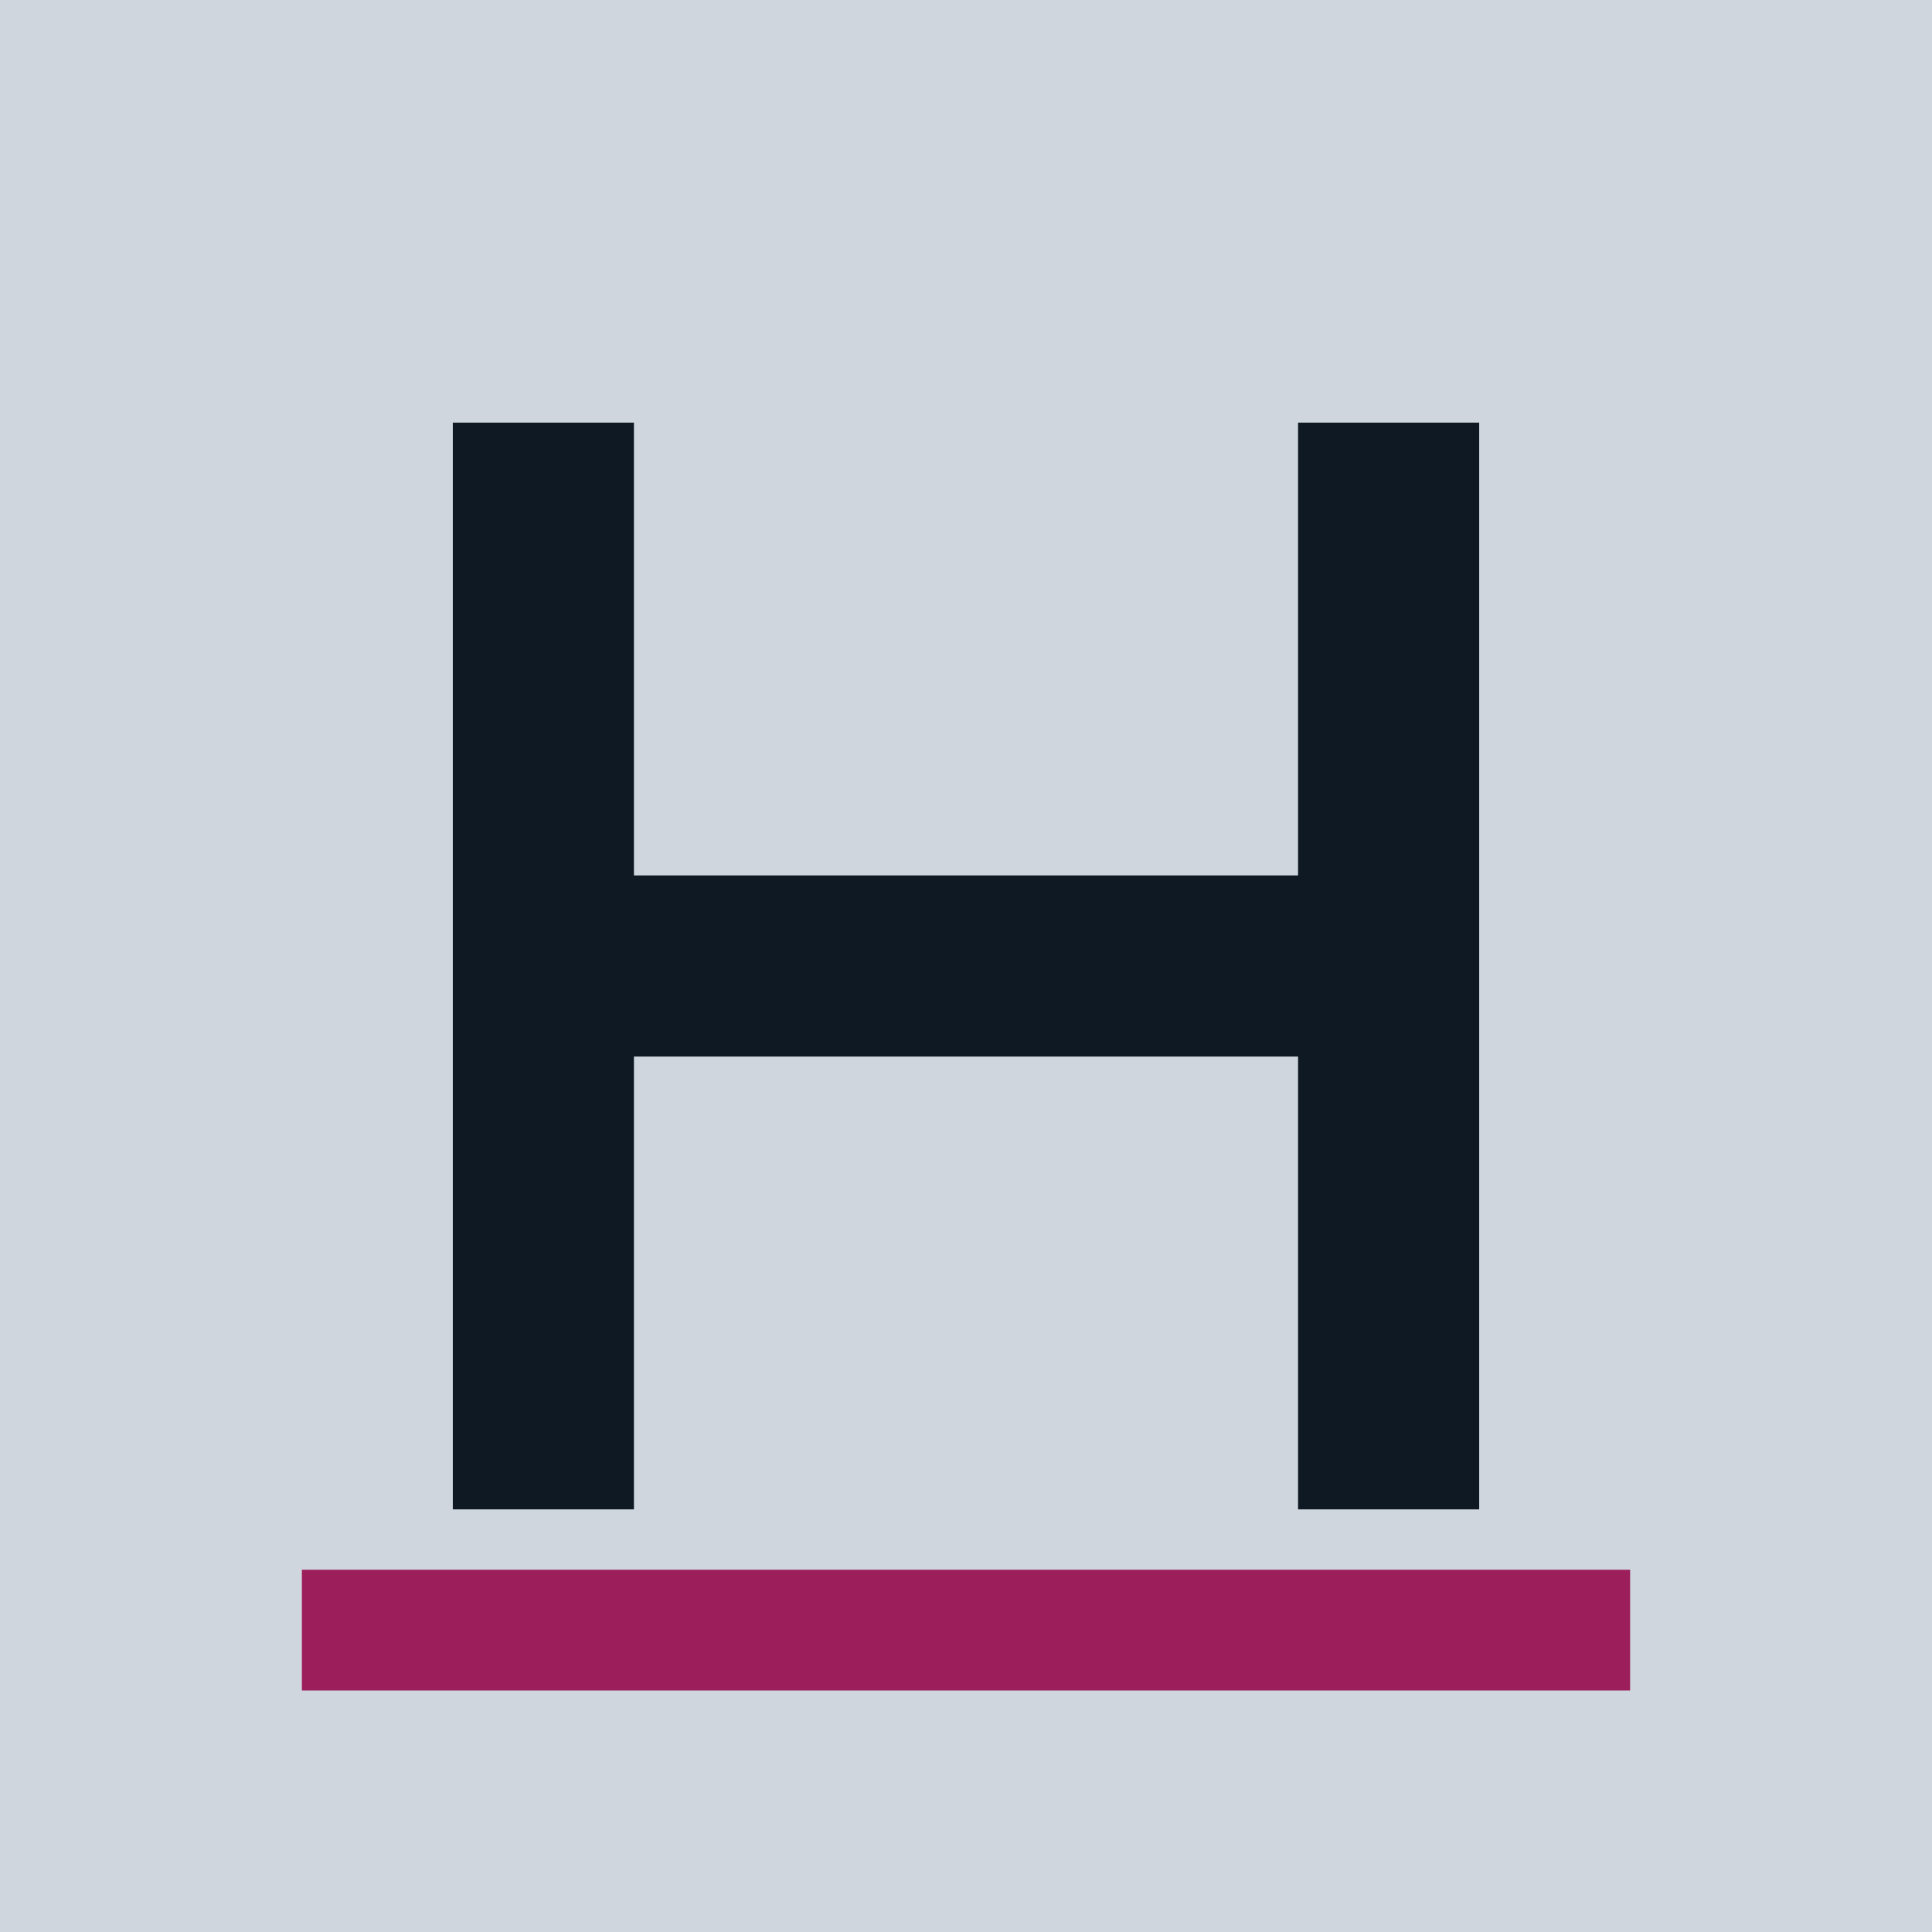
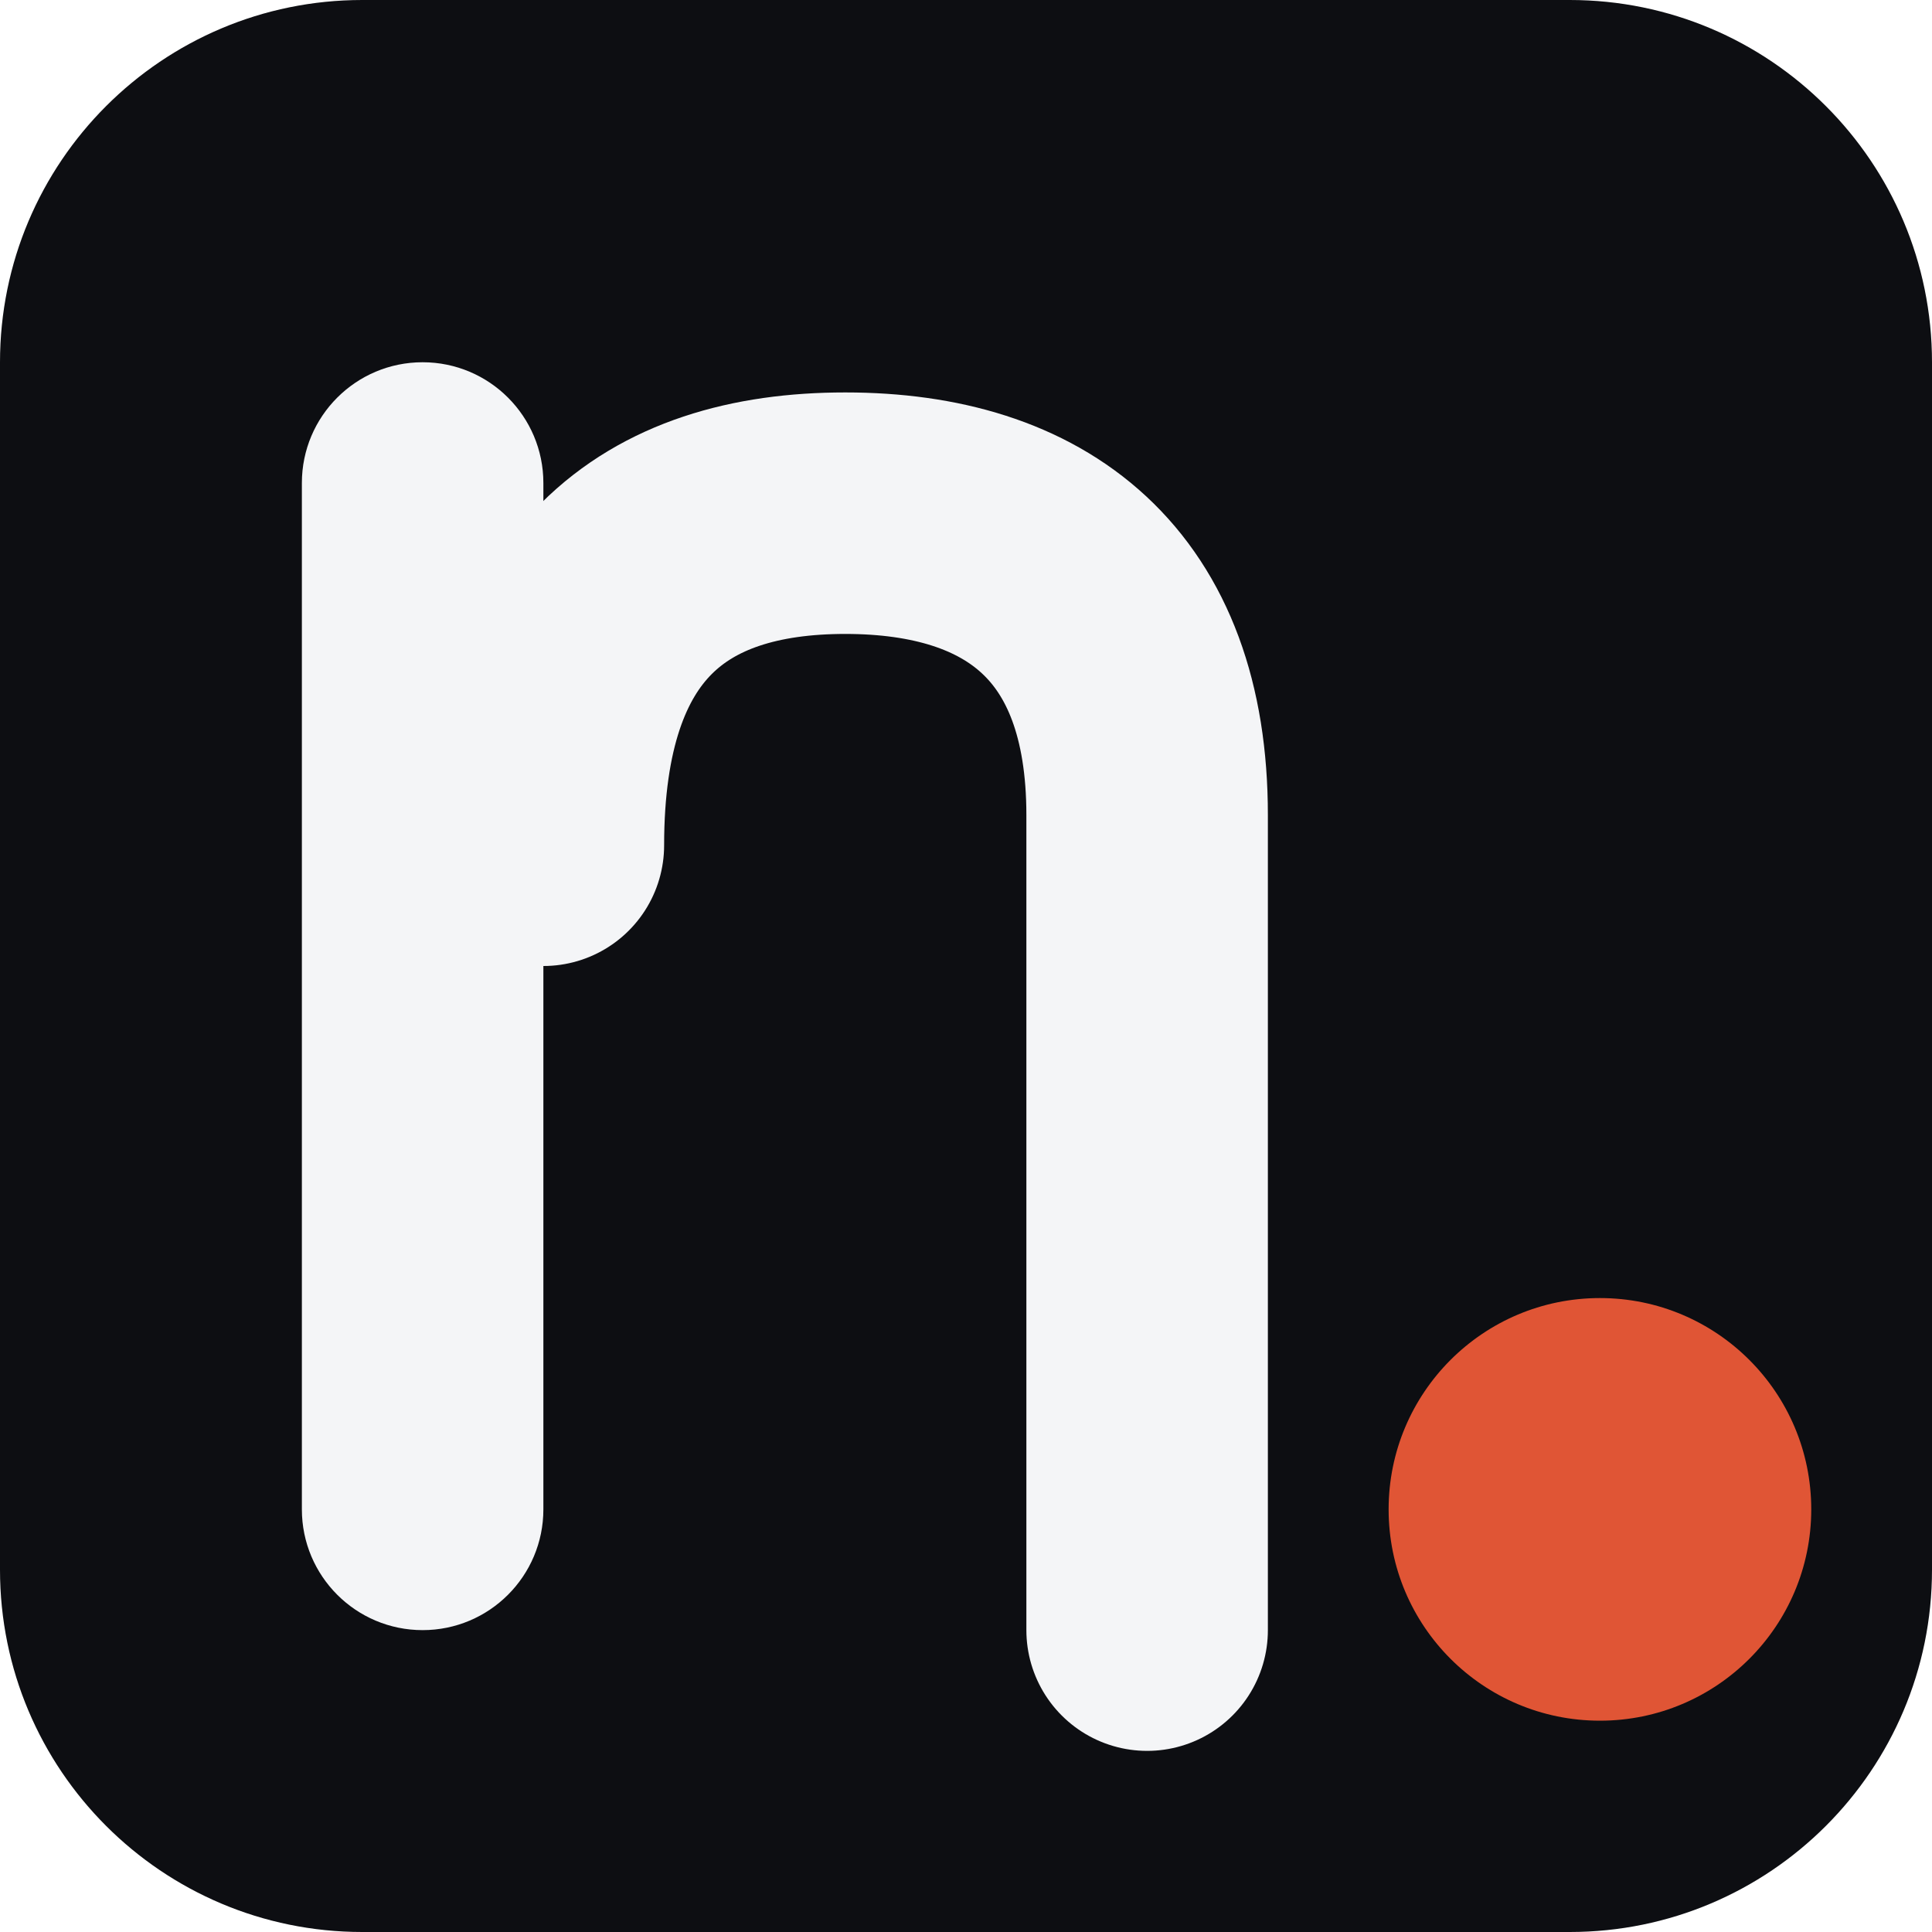
<svg xmlns="http://www.w3.org/2000/svg" viewBox="0 0 32 32">
-   <rect width="32" height="32" fill="#cfd6de" />
-   <path d="M9 7v18M23 7v18M9 16h14" stroke="#0f1923" stroke-width="3" />
-   <path d="M5 27h22" stroke="#9c1f5b" stroke-width="2" />
+   <rect width="32" height="32" rx="6" fill="#0d0e12" />
+   <rect x="5" y="6" width="4" height="21" rx="2" fill="#f4f5f7" />
+   <path d="M9 14 C9 10 11 8.5 14 8.5 C17 8.5 19 10 19 13.5 L19 27" fill="none" stroke="#f4f5f7" stroke-width="4" stroke-linecap="round" />
+   <circle cx="26.5" cy="25" r="3.5" fill="#e05535" />
</svg>
